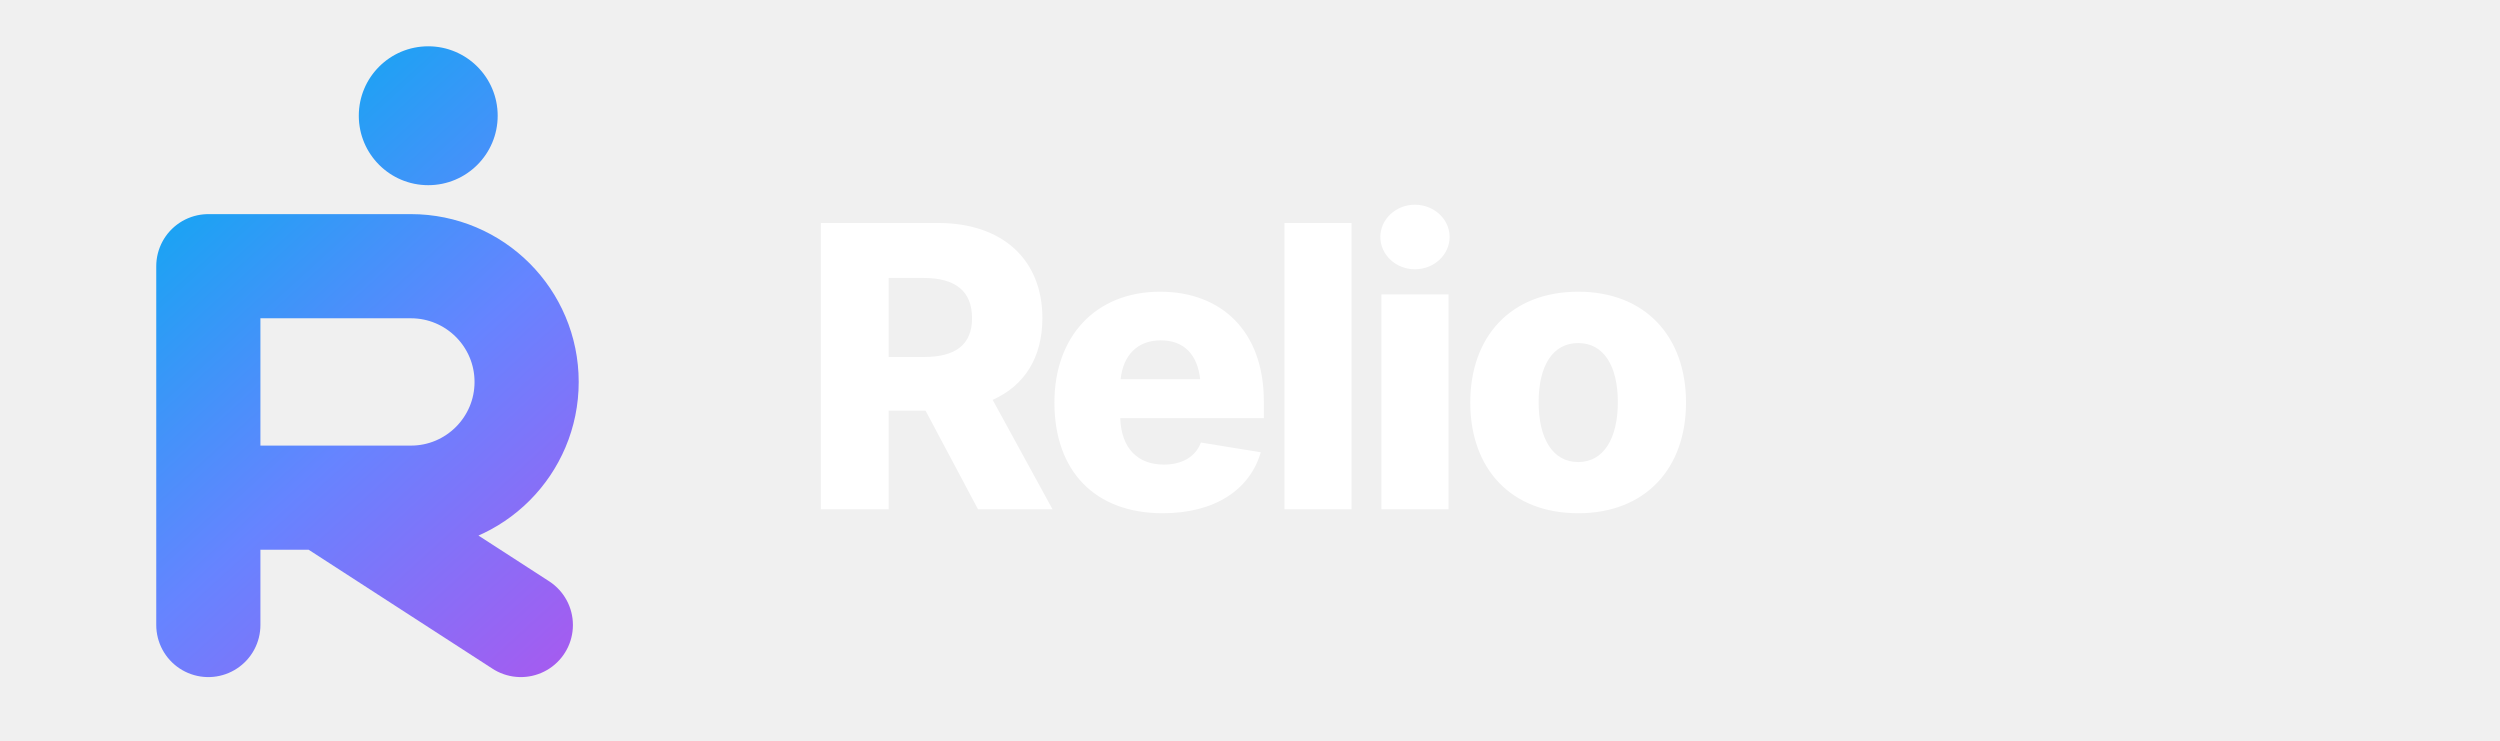
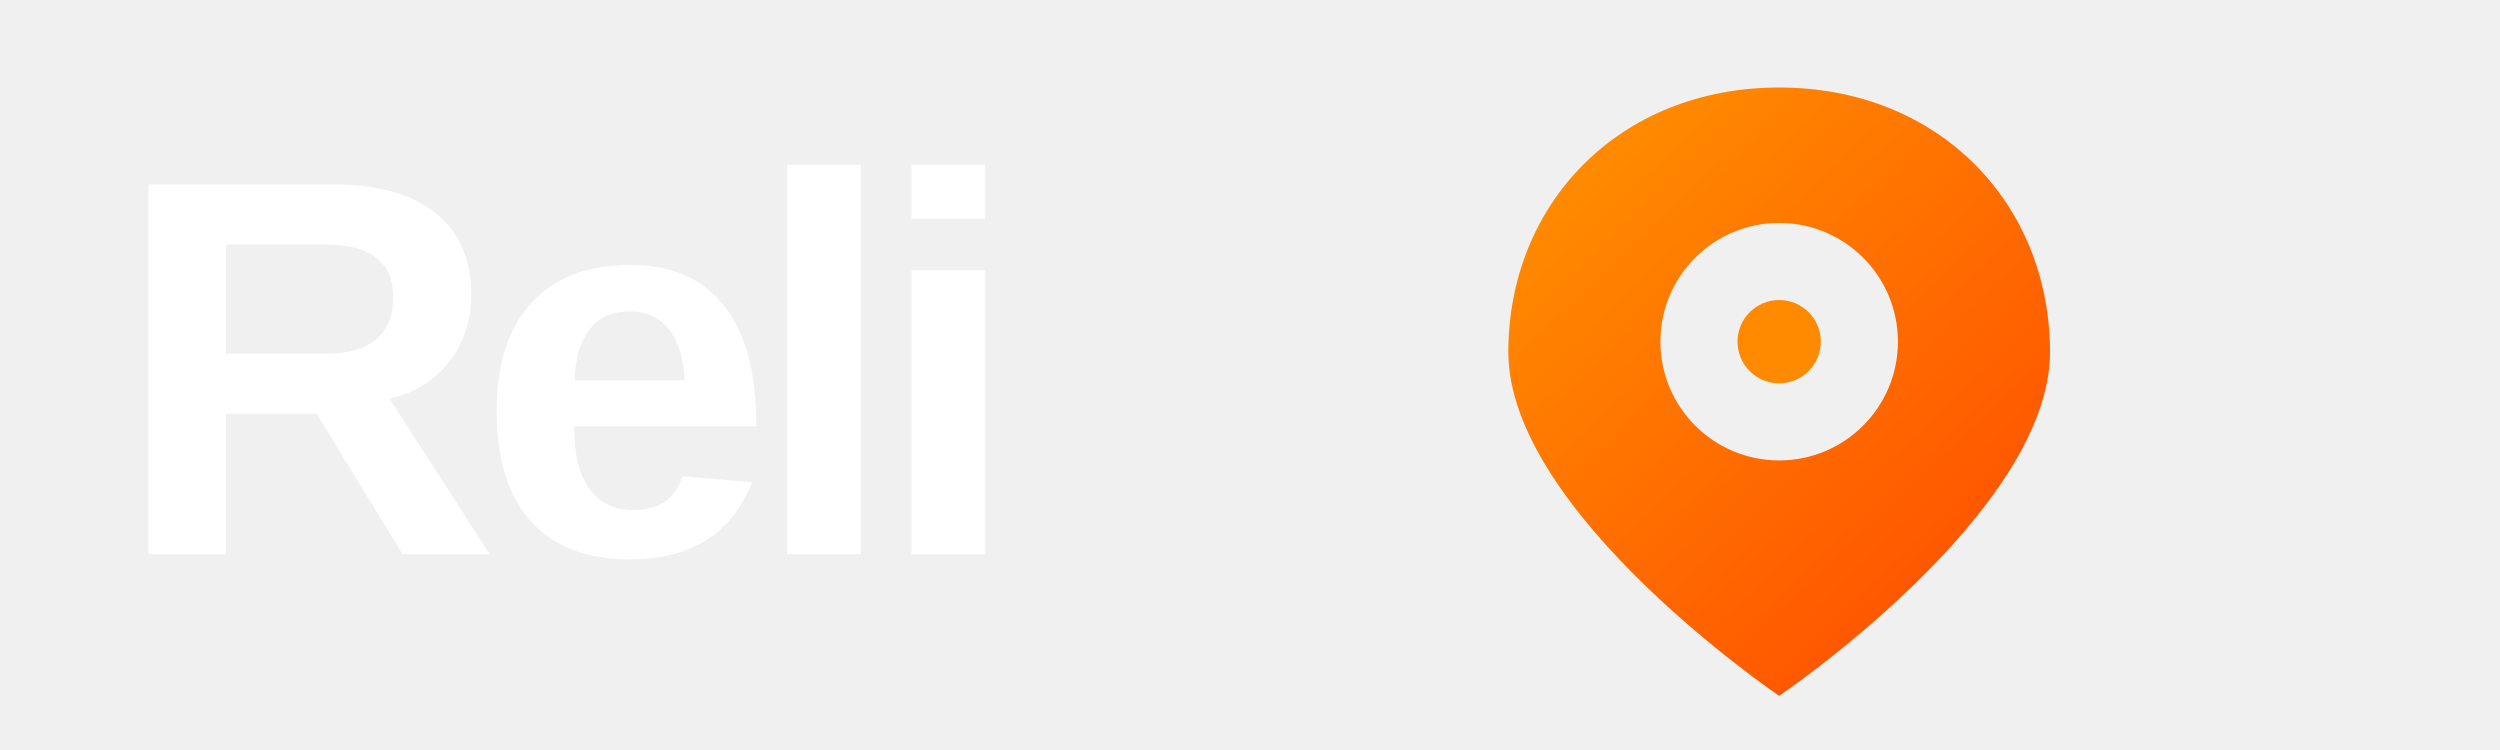
- <svg xmlns="http://www.w3.org/2000/svg" viewBox="0 0 216 64" role="img" aria-label="Relio">
+ <svg xmlns="http://www.w3.org/2000/svg" viewBox="0 0 1200 360" role="img" aria-label="Relio">
  <defs>
-     <linearGradient id="relio-dark-gradient" x1="12" y1="10" x2="52" y2="54" gradientUnits="userSpaceOnUse">
-       <stop stop-color="#00AEEF" />
-       <stop offset=".56" stop-color="#6684FF" />
-       <stop offset="1" stop-color="#A45CF0" />
+     <linearGradient id="relio-pin-dark" x1="0" y1="0" x2="0.85" y2="1">
+       <stop offset="0%" stop-color="#FF9500" />
+       <stop offset="58%" stop-color="#FF6A00" />
+       <stop offset="100%" stop-color="#FF4D00" />
    </linearGradient>
  </defs>
-   <circle cx="37" cy="10" r="6" fill="url(#relio-dark-gradient)" />
-   <path d="M18 54V23h17.5a10 10 0 0 1 0 20H18m10 0 17 11" fill="none" stroke="url(#relio-dark-gradient)" stroke-width="9" stroke-linecap="round" stroke-linejoin="round" />
-   <text x="69" y="44" fill="#FFFFFF" font-family="'Plus Jakarta Sans', Inter, ui-sans-serif, system-ui, sans-serif" font-size="34" font-weight="800" letter-spacing="-1.25">Relio</text>
+   <text x="54" y="266" fill="#FFFFFF" font-family="Arial, Helvetica, sans-serif" font-size="258" font-weight="700" letter-spacing="-12">Reli</text>
+   <path d="M854 42C777 42 724 98 724 169C724 246 854 334 854 334C854 334 984 246 984 169C984 98 931 42 854 42Z M797 164a57 57 0 1 0 114 0a57 57 0 1 0-114 0Z" fill="url(#relio-pin-dark)" fill-rule="evenodd" />
+   <circle cx="854" cy="164" r="20" fill="#FF8A00" />
</svg>
